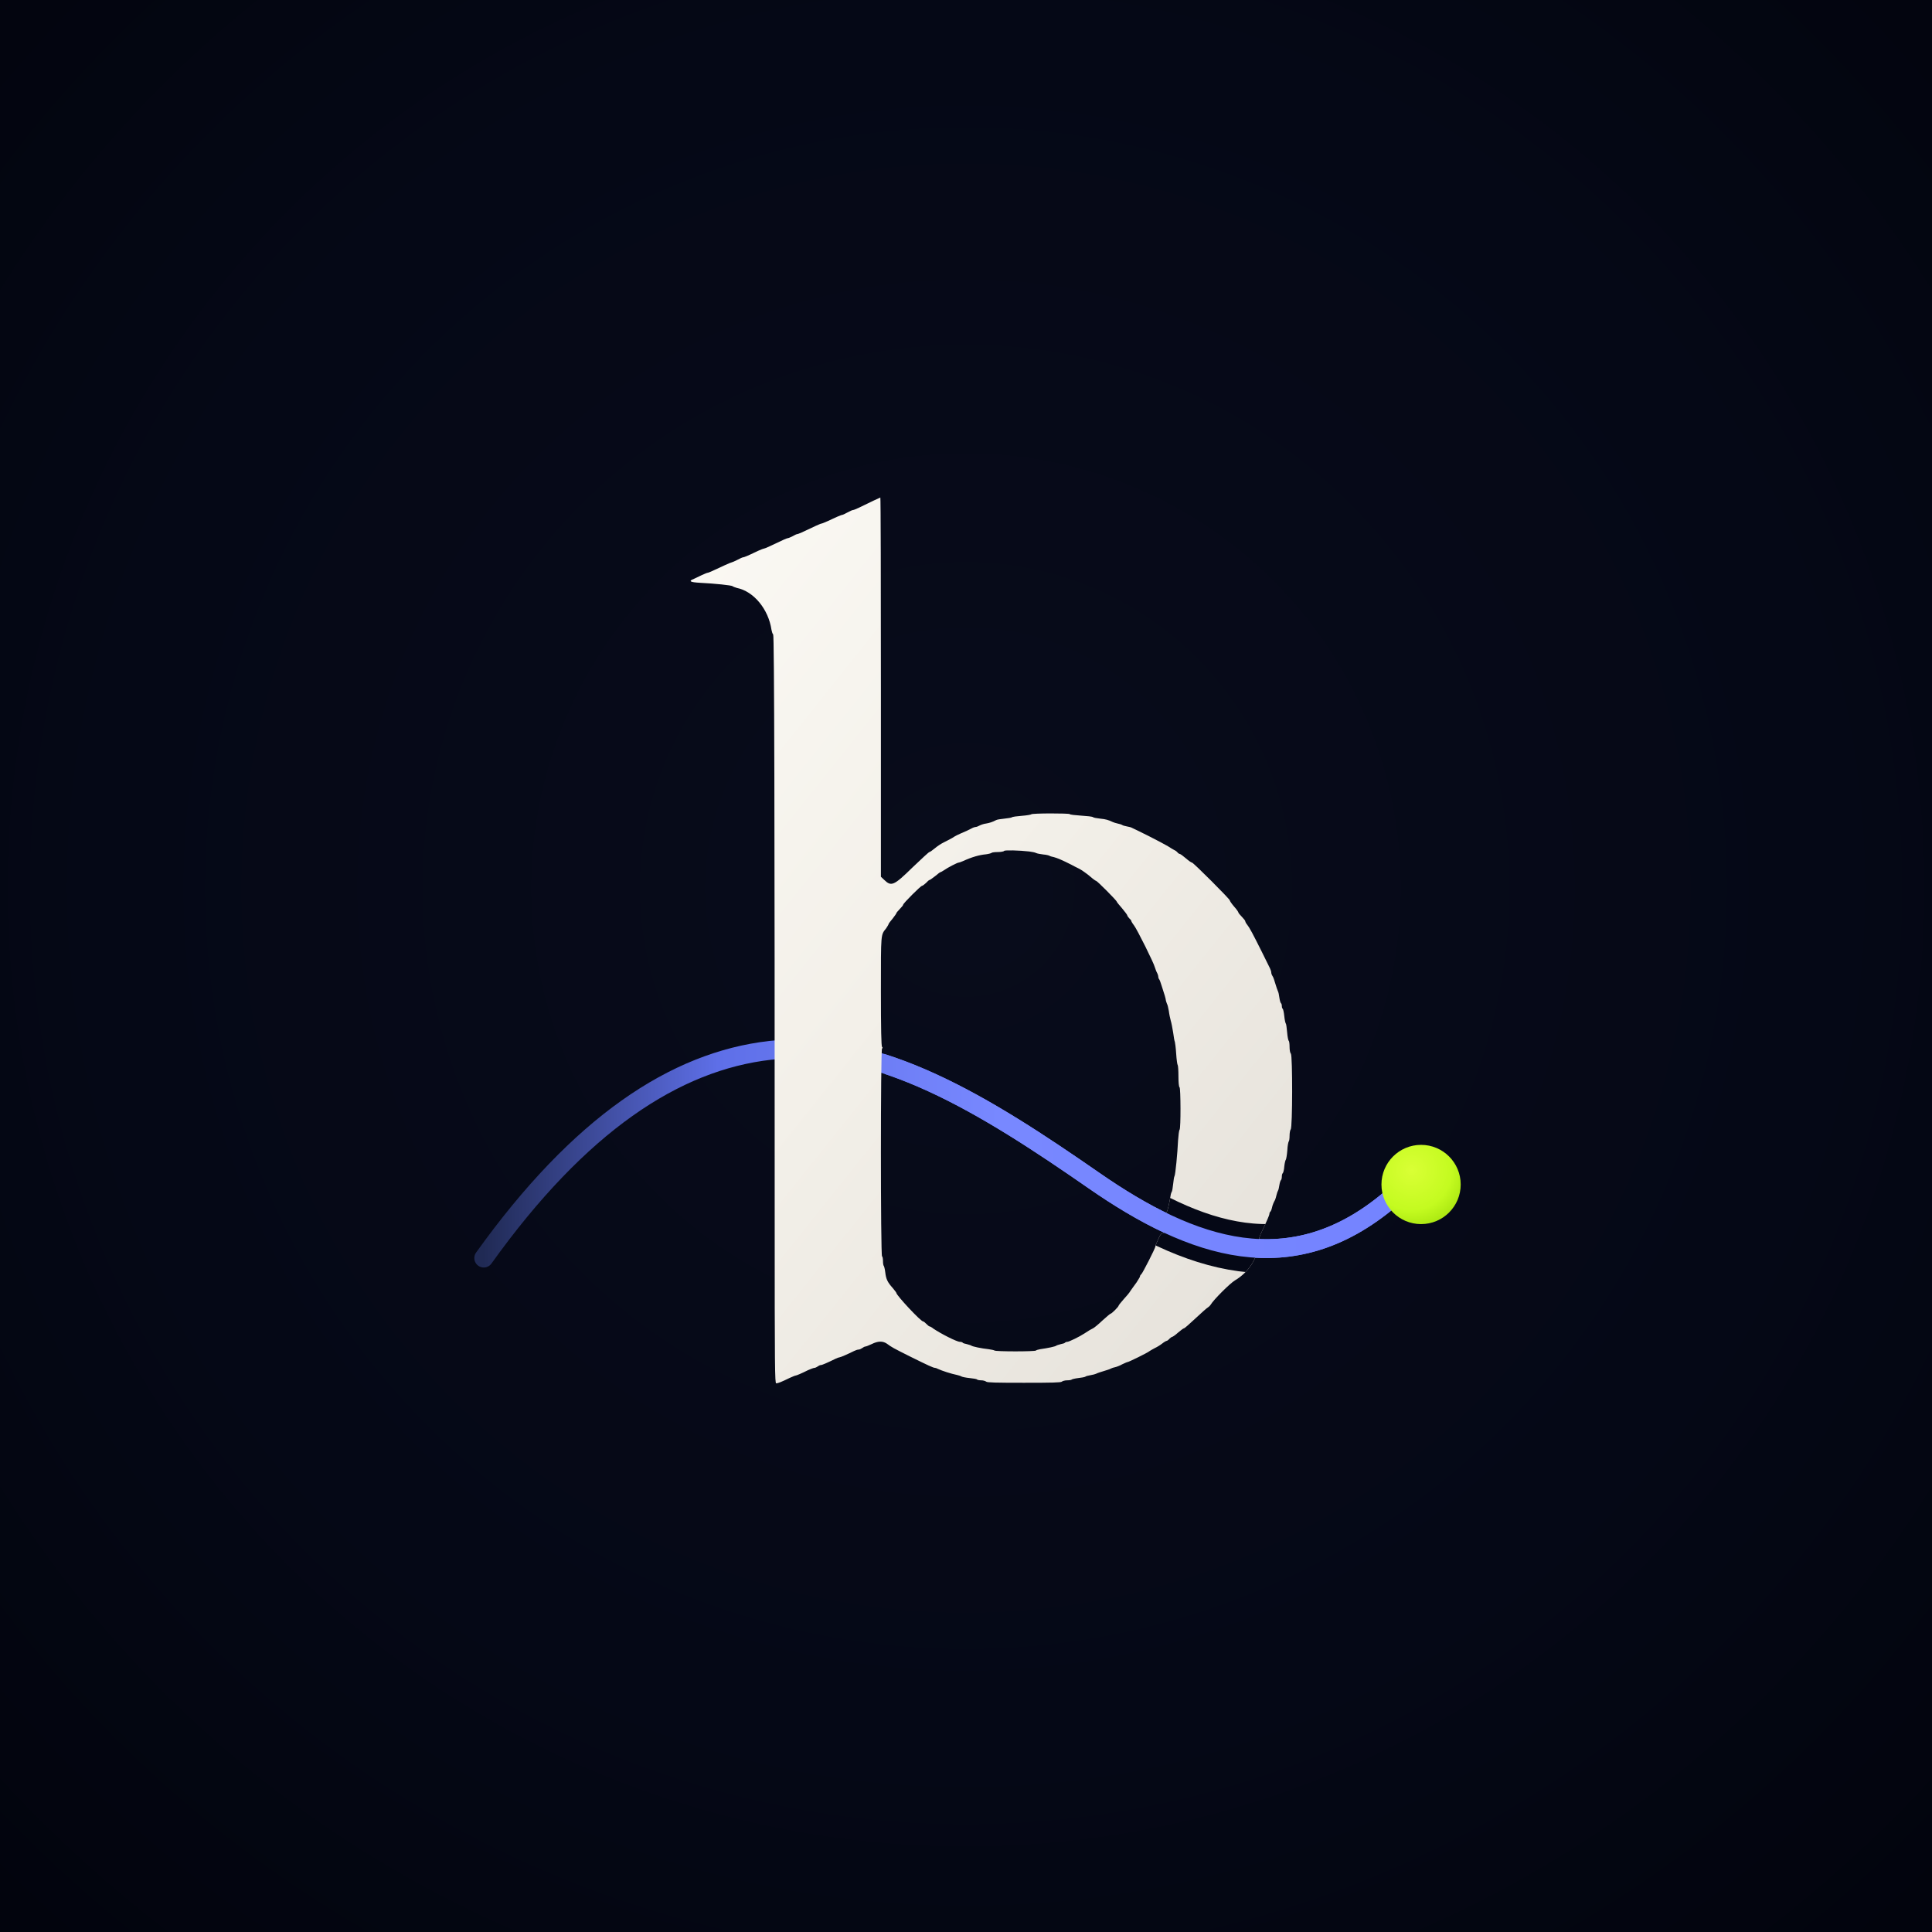
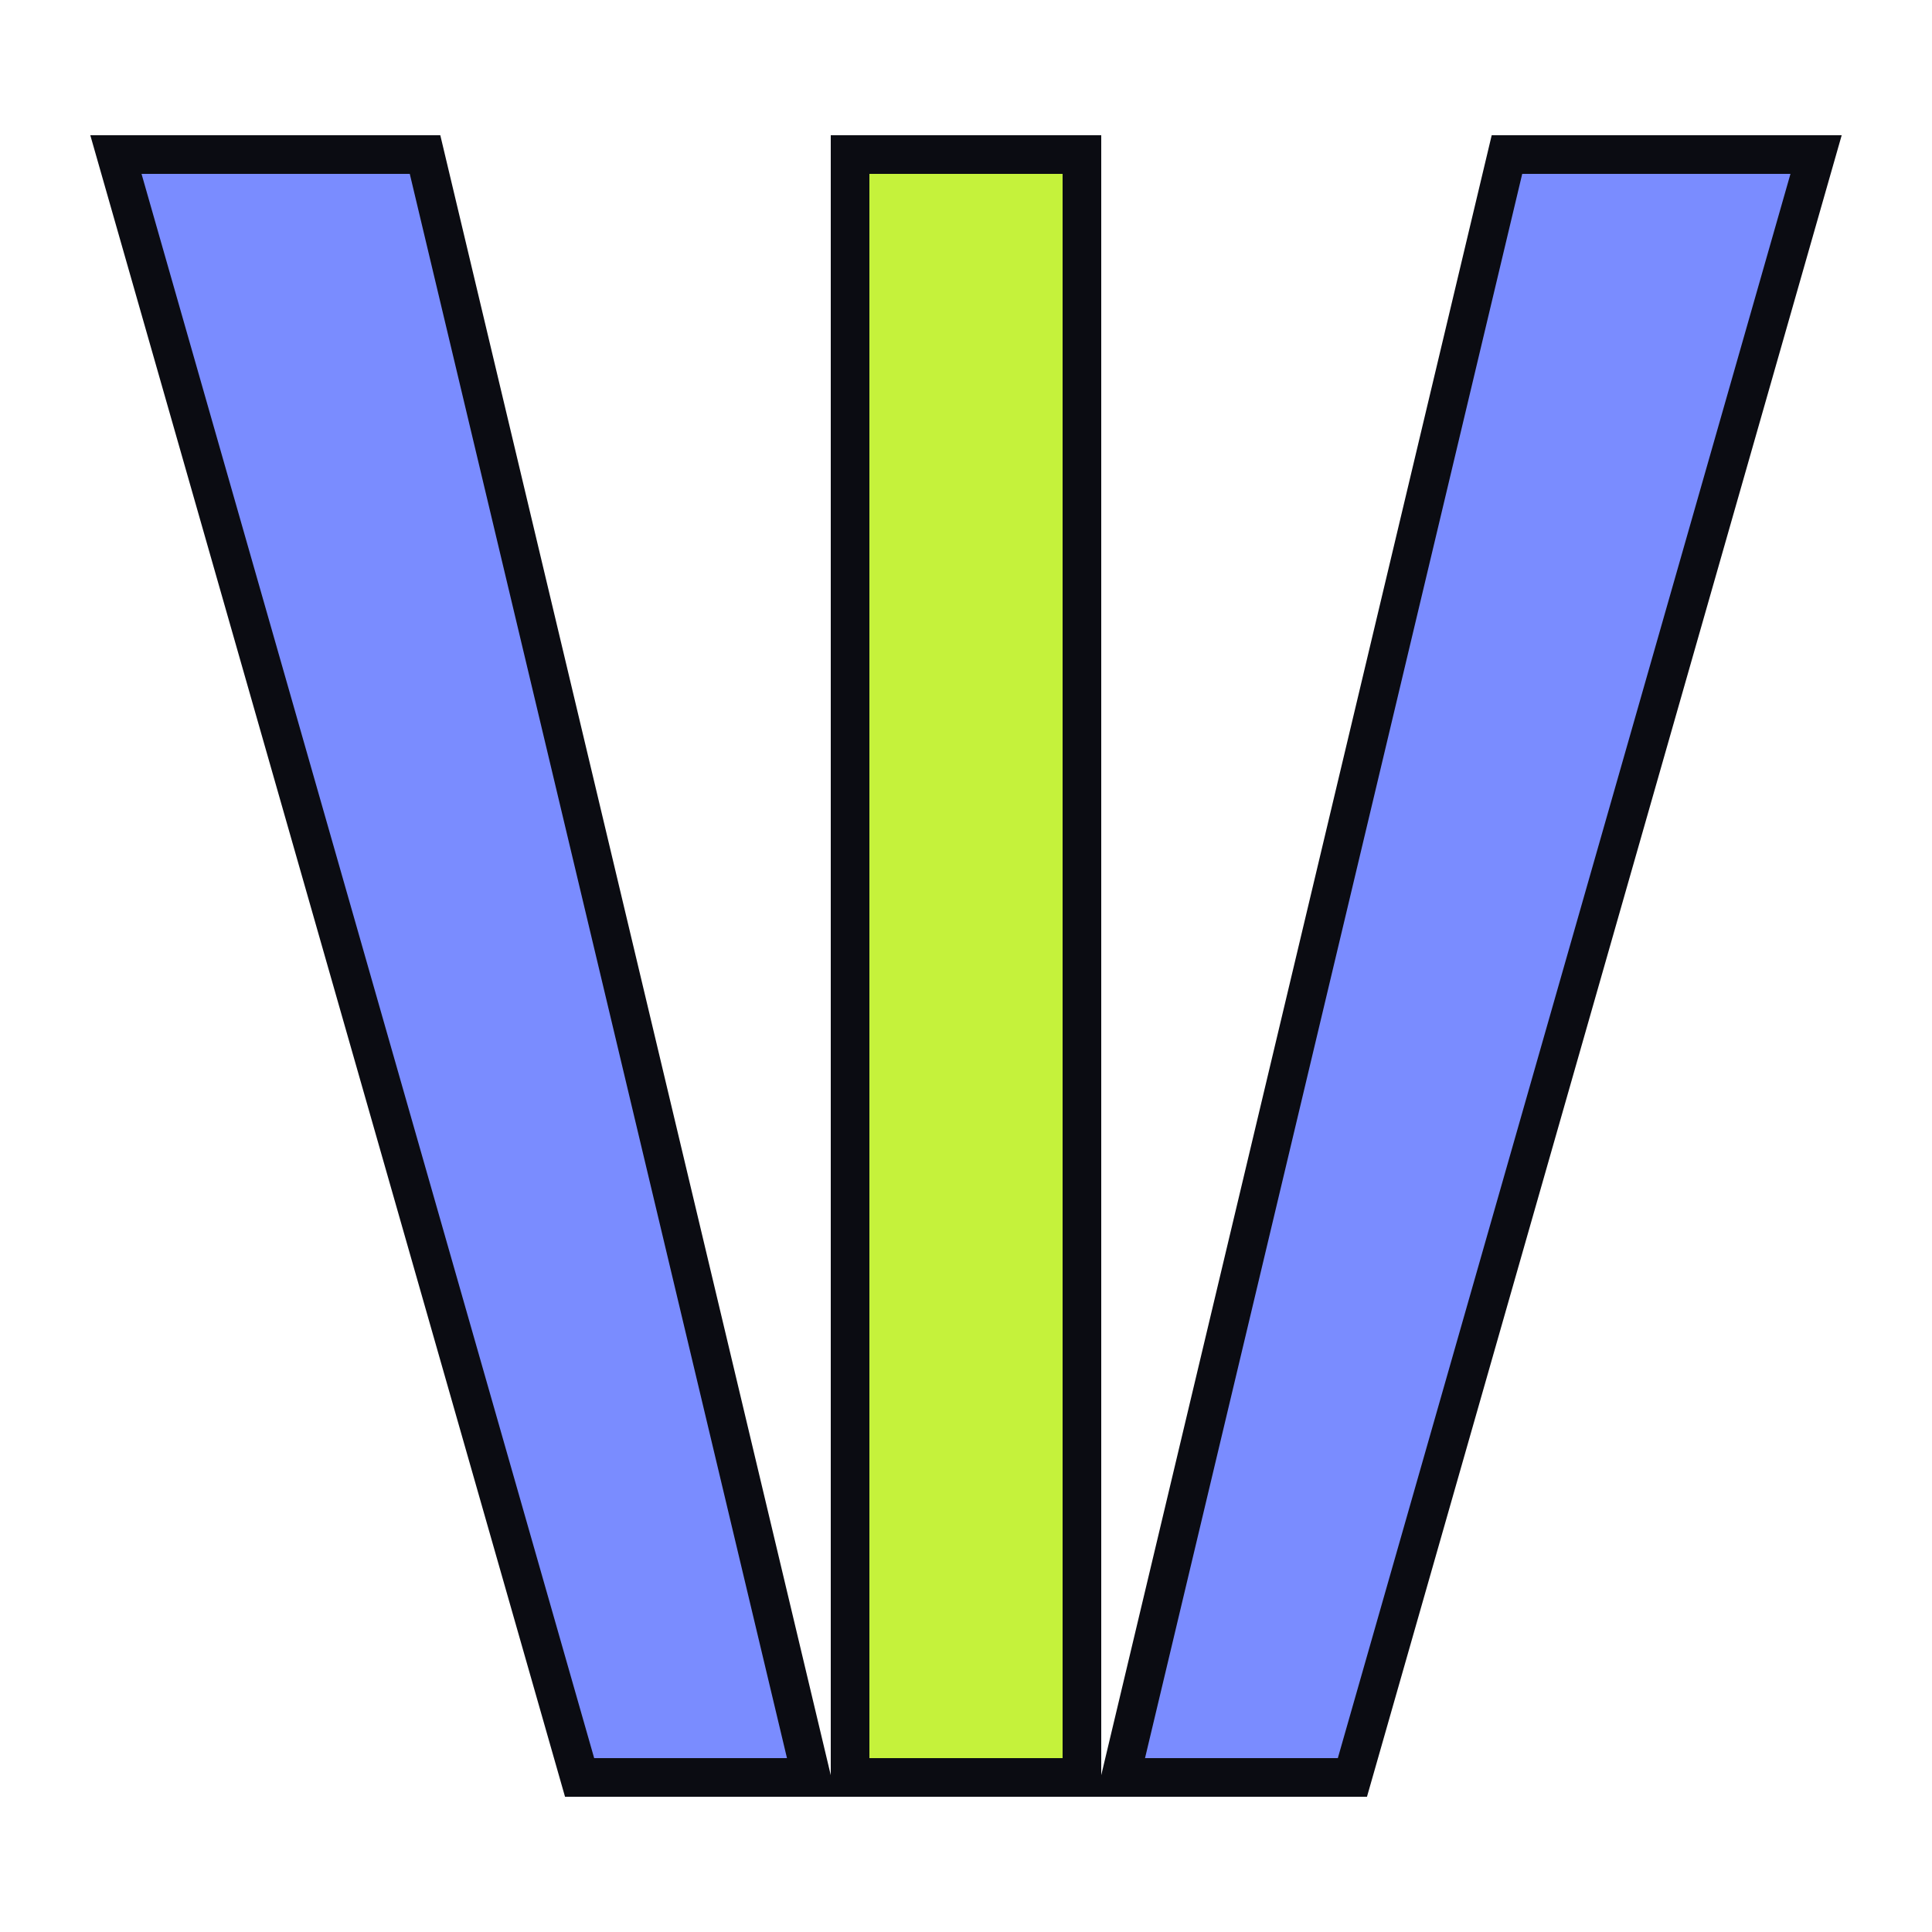
- <svg xmlns="http://www.w3.org/2000/svg" width="1024" height="1024" viewBox="0 0 1024 1024">
-   <defs>
-     <radialGradient id="background-gradient" cx="50%" cy="46%" r="72%">
-       <stop offset="0%" stop-color="#080c1b" />
-       <stop offset="62%" stop-color="#050816" />
-       <stop offset="100%" stop-color="#02040d" />
-     </radialGradient>
-     <linearGradient id="monogram-gradient" x1="0" y1="0" x2="0.85" y2="1">
-       <stop offset="0%" stop-color="#fbf9f4" />
-       <stop offset="48%" stop-color="#f3f0e9" />
-       <stop offset="100%" stop-color="#e6e2db" />
-     </linearGradient>
-     <linearGradient id="wave-gradient" gradientUnits="userSpaceOnUse" x1="256" y1="0" x2="754" y2="0">
-       <stop offset="0%" stop-color="#202a54" />
-       <stop offset="25%" stop-color="#5e6fe8" />
-       <stop offset="55%" stop-color="#7888ff" />
-       <stop offset="100%" stop-color="#7483ff" />
-     </linearGradient>
-     <radialGradient id="particle-gradient" cx="38%" cy="32%" r="70%">
-       <stop offset="0%" stop-color="#d9ff35" />
-       <stop offset="72%" stop-color="#c4fb20" />
-       <stop offset="100%" stop-color="#aeea13" />
-     </radialGradient>
-     <clipPath id="monogram-clip">
-       <path d="M463.1 265.3C456.2 268.7 452.8 270.3 452.2 270.3C451.8 270.3 450.5 270.9 449.2 271.6C447.9 272.3 446.7 272.9 446.4 272.9C446.1 272.9 444.9 273.4 443.7 273.9C442.5 274.4 440.3 275.5 438.7 276.2C437.1 276.9 435.7 277.5 435.4 277.5C435.1 277.5 433.8 278.1 432.4 278.7C425.1 282.2 423.0 283.1 422.5 283.1C422.2 283.1 421.1 283.6 420.1 284.2C419.1 284.7 418.0 285.2 417.7 285.2C417.2 285.2 415.1 286.1 407.8 289.6C406.4 290.3 405.0 290.8 404.8 290.8C404.5 290.8 403.1 291.4 401.7 292.0C395.9 294.8 394.3 295.4 393.8 295.4C393.5 295.4 392.2 296.0 390.9 296.7C389.5 297.4 388.2 298.0 388.0 298.0C387.8 298.0 386.0 298.7 384.1 299.6C376.7 303.1 375.4 303.6 375.0 303.6C374.7 303.6 373.4 304.2 372.0 304.8C370.6 305.5 368.6 306.4 367.8 306.8C364.7 308.0 365.7 308.6 371.1 308.9C379.0 309.3 387.7 310.2 388.3 310.7C388.6 311.0 389.6 311.3 390.5 311.6C399.5 313.4 407.3 322.9 408.9 333.8C409.1 334.8 409.4 335.9 409.8 336.3C410.4 337.0 410.6 433.7 410.6 646.2C410.6 725.6 410.7 733.2 411.4 733.2C412.3 733.2 414.1 732.5 418.6 730.3C420.0 729.7 421.3 729.1 421.6 729.1C422.1 729.1 424.9 727.9 428.3 726.2C429.7 725.6 431.2 725.0 431.7 725.0C432.1 725.0 432.9 724.6 433.5 724.2C434.0 723.8 434.7 723.5 435.1 723.5C435.8 723.5 438.7 722.2 443.0 720.1C443.9 719.7 444.7 719.4 445.0 719.4C445.5 719.4 449.6 717.6 452.8 716.0C453.6 715.6 454.6 715.3 455.1 715.3C455.6 715.3 456.4 714.9 457.0 714.5C457.5 714.1 458.3 713.7 458.6 713.7C459.0 713.7 460.5 713.1 462.0 712.4C465.4 710.7 467.9 710.7 470.1 712.2C472.7 714.1 473.2 714.4 482.6 719.1C492.1 723.8 494.7 725.0 495.6 725.0C495.9 725.0 496.5 725.2 497.0 725.5C499.4 726.6 504.0 728.1 507.4 728.8C508.4 729.0 509.4 729.4 509.7 729.6C510.0 729.8 511.9 730.2 513.9 730.4C515.9 730.6 517.8 730.9 517.9 731.2C518.1 731.4 519.1 731.6 520.1 731.6C521.2 731.6 522.3 732.0 522.7 732.3C523.2 732.8 527.9 732.9 542.7 732.9C557.6 732.9 562.3 732.8 562.8 732.3C563.1 732.0 564.4 731.6 565.6 731.6C566.8 731.6 567.9 731.4 568.0 731.2C568.2 731.0 569.8 730.6 571.5 730.4C573.3 730.2 574.9 729.9 575.2 729.7C575.5 729.4 576.7 729.1 577.9 728.9C579.2 728.7 580.6 728.3 581.0 728.1C581.5 727.8 583.3 727.2 585.0 726.7C586.6 726.2 588.3 725.7 588.5 725.5C588.9 725.3 589.8 724.9 590.8 724.7C591.8 724.5 593.6 723.8 594.8 723.1C596.1 722.5 597.4 721.9 597.7 721.9C598.2 721.9 608.3 717.0 609.3 716.1C609.7 715.8 611.0 715.1 612.1 714.5C613.2 714.0 615.0 712.9 616.0 712.1C617.0 711.3 618.1 710.7 618.3 710.7C618.6 710.7 619.3 710.2 619.8 709.6C620.3 709.1 621.0 708.6 621.2 708.6C621.5 708.6 623.0 707.6 624.4 706.3C625.9 705.0 627.3 704.0 627.6 704.0C627.9 704.0 630.6 701.6 633.7 698.7C636.7 695.9 639.7 693.2 640.3 692.9C640.8 692.6 641.4 692.0 641.7 691.5C643.1 689.0 651.9 680.2 654.6 678.6C662.1 674.2 667.1 666.0 667.1 658.2C667.1 657.0 667.7 655.0 668.4 653.6C671.5 647.1 672.8 644.1 672.8 643.4C672.8 643.0 673.0 642.5 673.2 642.3C673.5 642.2 673.9 641.3 674.1 640.4C674.3 639.5 674.6 638.4 674.9 637.8C675.1 637.3 675.5 636.5 675.8 636.0C676.0 635.5 676.4 634.3 676.6 633.3C676.8 632.4 677.2 631.3 677.4 631.0C677.6 630.7 677.9 629.5 678.1 628.1C678.3 626.8 678.7 625.6 679.0 625.4C679.2 625.2 679.4 624.4 679.4 623.6C679.4 622.8 679.6 622.0 679.9 621.8C680.1 621.7 680.6 620.1 680.7 618.2C680.9 616.4 681.3 614.8 681.5 614.7C681.7 614.5 682.1 612.3 682.3 609.8C682.4 607.2 682.9 605.0 683.1 604.9C683.3 604.7 683.5 603.4 683.5 601.9C683.5 600.5 683.8 598.9 684.1 598.6C685.1 597.7 685.1 559.5 684.2 558.5C683.8 558.1 683.5 556.6 683.5 555.0C683.5 553.3 683.3 551.9 683.1 551.7C682.8 551.6 682.4 549.5 682.2 547.1C682.0 544.7 681.7 542.6 681.5 542.5C681.3 542.3 680.9 540.6 680.7 538.6C680.5 536.6 680.1 534.9 679.9 534.7C679.6 534.6 679.4 533.9 679.4 533.2C679.4 532.6 679.2 531.9 679.0 531.8C678.7 531.6 678.3 530.3 678.1 528.8C677.9 527.3 677.6 525.8 677.3 525.3C677.1 524.9 676.5 523.2 676.0 521.5C675.5 519.8 674.9 517.9 674.5 517.4C674.1 516.8 673.8 516.0 673.8 515.5C673.8 515.0 673.5 514.0 673.1 513.2C672.7 512.4 670.7 508.4 668.7 504.3C663.9 494.7 662.4 491.9 661.1 490.2C660.5 489.5 660.0 488.6 660.0 488.2C660.0 487.9 659.1 486.9 658.2 485.9C657.2 484.9 656.4 483.9 656.4 483.7C656.4 483.4 655.4 481.9 654.1 480.5C652.8 479.0 651.8 477.5 651.8 477.2C651.8 476.5 632.5 457.2 631.8 457.2C631.4 457.2 630.0 456.2 628.5 454.9C627.0 453.6 625.6 452.6 625.3 452.6C625.0 452.6 624.4 452.2 624.1 451.8C623.7 451.3 623.0 450.8 622.3 450.5C621.8 450.3 620.3 449.3 619.0 448.5C617.7 447.7 613.1 445.3 608.8 443.1C604.4 440.9 600.5 439.0 600.0 438.8C599.6 438.5 598.3 438.2 597.2 438.0C596.1 437.8 595.0 437.5 594.7 437.2C594.4 437.0 593.4 436.7 592.4 436.5C591.4 436.3 590.3 435.9 589.8 435.7C587.5 434.6 586.2 434.2 583.2 433.9C581.3 433.7 579.6 433.4 579.3 433.1C579.0 432.8 576.2 432.5 573.0 432.3C569.9 432.1 567.1 431.8 567.0 431.5C566.6 431.0 547.0 431.0 546.6 431.6C546.5 431.8 544.2 432.2 541.6 432.4C539.0 432.6 536.6 432.9 536.3 433.2C536.1 433.4 534.2 433.7 532.3 433.9C530.3 434.1 528.3 434.4 527.9 434.7C526.0 435.7 524.4 436.2 522.6 436.5C521.6 436.6 520.1 437.1 519.3 437.5C518.6 437.9 517.6 438.3 517.2 438.3C516.9 438.3 516.2 438.5 515.7 438.7C515.2 439.0 513.7 439.7 512.3 440.4C507.2 442.6 506.6 442.9 504.6 444.2C503.4 444.8 501.5 445.9 500.2 446.5C498.9 447.1 496.8 448.5 495.5 449.6C494.2 450.7 492.9 451.6 492.6 451.6C492.3 451.6 488.3 455.3 483.6 459.8C473.8 469.4 472.4 470.0 468.7 466.4L466.9 464.7L466.9 364.2C466.9 308.9 466.8 263.7 466.6 263.7C466.3 263.8 464.8 264.5 463.1 265.3ZM545.5 451.3C547.0 451.5 548.6 451.8 549.1 452.1C549.7 452.4 551.4 452.7 553.0 452.9C554.5 453.0 556.0 453.4 556.3 453.6C556.5 453.8 557.6 454.1 558.6 454.3C560.2 454.7 563.1 455.9 567.8 458.3C568.8 458.9 570.7 459.8 572.1 460.5C573.4 461.2 575.8 462.9 577.5 464.3C579.2 465.8 580.7 466.9 581.0 466.9C581.5 466.9 591.9 477.3 591.9 477.9C591.9 478.1 593.2 479.7 594.7 481.4C596.2 483.2 597.5 484.9 597.5 485.2C597.5 485.5 598.0 486.1 598.5 486.7C599.1 487.2 599.6 487.8 599.6 488.1C599.6 488.3 600.2 489.4 601.0 490.4C602.7 492.6 611.6 510.5 612.1 512.7C612.4 513.5 612.8 514.8 613.2 515.5C613.6 516.2 613.9 517.2 613.9 517.6C613.9 518.1 614.1 518.7 614.3 518.9C614.6 519.2 615.2 520.8 615.7 522.5C616.2 524.2 616.8 526.0 617.0 526.6C617.2 527.2 617.6 528.4 617.8 529.4C617.9 530.4 618.3 531.5 618.5 532.0C618.8 532.4 619.2 534.1 619.5 535.8C619.7 537.5 620.2 539.8 620.5 540.9C620.9 542.1 621.4 544.9 621.8 547.3C622.1 549.7 622.5 551.9 622.7 552.2C622.8 552.4 623.2 555.3 623.4 558.5C623.6 561.7 624.0 564.4 624.2 564.5C624.4 564.7 624.6 567.3 624.6 570.4C624.6 573.5 624.8 576.1 625.2 576.3C625.8 576.7 625.9 598.1 625.2 598.8C624.9 599.1 624.6 601.6 624.4 604.4C624.1 611.1 623.0 622.7 622.5 623.4C622.3 623.6 622.0 625.5 621.8 627.5C621.6 629.4 621.3 631.2 621.1 631.6C620.9 631.8 620.5 632.9 620.4 633.9C619.8 637.6 618.8 642.0 618.4 642.4C617.7 643.0 617.9 645.0 618.8 645.7C620.7 647.3 618.4 653.8 616.0 653.8C615.5 653.8 614.9 654.6 614.5 655.5C614.1 656.4 613.5 657.8 613.1 658.6C612.7 659.4 612.4 660.3 612.4 660.6C612.4 661.5 605.6 674.8 604.9 675.4C604.5 675.7 604.2 676.2 604.2 676.6C604.2 676.9 603.3 678.2 602.4 679.7C601.3 681.1 600.0 683.1 599.3 684.0C598.7 685.1 596.9 687.2 595.5 688.7C594.1 690.3 592.9 691.8 592.9 692.0C592.9 692.6 589.2 696.3 588.6 696.3C588.4 696.3 586.4 698.0 584.3 699.9C582.2 701.9 580.0 703.7 579.4 704.0C578.3 704.5 577.3 705.1 574.7 706.8C572.3 708.4 566.6 711.2 565.7 711.2C565.2 711.2 564.7 711.4 564.5 711.6C564.4 711.9 563.4 712.2 562.3 712.4C561.3 712.7 560.1 713.0 559.9 713.2C559.4 713.7 555.5 714.5 551.3 715.1C550.2 715.3 549.2 715.6 549.1 715.8C548.7 716.4 527.7 716.4 527.1 715.8C526.8 715.6 525.5 715.3 524.0 715.1C520.2 714.7 515.4 713.7 514.8 713.2C514.6 713.0 513.4 712.7 512.4 712.4C511.3 712.2 510.3 711.9 510.2 711.6C510.0 711.4 509.4 711.2 508.8 711.2C507.1 711.2 498.7 706.9 494.7 704.2C493.9 703.5 492.9 703.0 492.6 703.0C492.4 703.0 491.7 702.4 491.0 701.7C490.3 701.0 489.6 700.4 489.3 700.4C488.0 700.4 475.1 686.5 475.1 685.3C475.1 685.1 474.2 683.9 473.1 682.6C470.4 679.6 469.6 677.9 469.2 674.3C469.0 672.6 468.6 671.1 468.4 670.9C468.2 670.8 468.0 669.6 468.0 668.4C468.0 667.2 467.8 666.0 467.5 665.9C466.7 665.4 466.7 556.2 467.5 555.7C467.9 555.5 467.9 555.3 467.5 554.9C467.1 554.4 466.9 545.5 466.9 525.2C466.9 494.1 466.8 495.7 469.7 492.0C470.4 491.0 471.0 489.9 471.0 489.7C471.0 489.5 472.0 488.2 473.1 486.9C474.2 485.5 475.1 484.2 475.1 484.0C475.1 483.7 476.0 482.8 476.9 481.8C477.9 480.8 478.7 479.8 478.7 479.5C478.7 478.8 488.0 469.5 488.7 469.5C489.0 469.5 489.9 468.8 490.8 468.0C491.6 467.1 492.4 466.4 492.7 466.4C492.9 466.4 494.2 465.5 495.6 464.4C496.9 463.3 498.2 462.3 498.4 462.3C498.6 462.3 499.5 461.8 500.4 461.2C502.2 459.9 507.4 457.2 508.1 457.2C508.3 457.2 509.3 456.9 510.4 456.4C515.2 454.2 519.2 453.1 522.6 452.8C524.1 452.6 525.5 452.2 525.6 452.0C525.8 451.8 527.3 451.6 528.9 451.6C530.5 451.6 532.1 451.3 532.2 451.0C532.6 450.5 540.2 450.7 545.5 451.3Z" fill-rule="evenodd" />
-     </clipPath>
-     <clipPath id="wave-front-region">
-       <rect x="469" y="0" width="555" height="1024" />
-     </clipPath>
-   </defs>
-   <g id="background">
-     <rect width="1024" height="1024" fill="url(#background-gradient)" />
-   </g>
-   <g id="pilot-wave-back">
-     <path d="M 256.4 666.8 C 307.0 596.1 357.7 562.4 408.3 556.7 C 465.4 550.1 522.6 586.0 579.8 625.7 C 632.1 662.0 684.3 679.9 736.6 635.8" fill="none" stroke="url(#wave-gradient)" stroke-width="10" stroke-linecap="round" />
-   </g>
-   <g id="monogram">
-     <path d="M463.1 265.3C456.2 268.7 452.8 270.3 452.2 270.3C451.8 270.3 450.5 270.9 449.2 271.6C447.9 272.3 446.7 272.9 446.4 272.9C446.1 272.9 444.9 273.4 443.7 273.9C442.5 274.4 440.3 275.5 438.7 276.2C437.1 276.9 435.7 277.5 435.4 277.5C435.1 277.5 433.8 278.1 432.4 278.7C425.1 282.2 423.0 283.1 422.5 283.1C422.2 283.1 421.1 283.6 420.1 284.2C419.1 284.7 418.0 285.2 417.7 285.2C417.2 285.2 415.1 286.1 407.8 289.6C406.4 290.3 405.0 290.8 404.8 290.8C404.5 290.8 403.1 291.4 401.7 292.0C395.9 294.8 394.3 295.4 393.8 295.4C393.5 295.4 392.2 296.0 390.9 296.7C389.5 297.4 388.2 298.0 388.0 298.0C387.8 298.0 386.0 298.7 384.1 299.6C376.7 303.1 375.4 303.6 375.0 303.6C374.7 303.6 373.4 304.2 372.0 304.8C370.6 305.5 368.6 306.4 367.8 306.8C364.7 308.0 365.7 308.6 371.1 308.9C379.0 309.3 387.7 310.2 388.3 310.7C388.6 311.0 389.6 311.3 390.5 311.6C399.5 313.4 407.3 322.9 408.9 333.8C409.1 334.8 409.4 335.9 409.8 336.3C410.4 337.0 410.6 433.7 410.6 646.2C410.6 725.6 410.7 733.2 411.4 733.2C412.3 733.2 414.1 732.5 418.6 730.3C420.0 729.7 421.3 729.1 421.6 729.1C422.1 729.1 424.9 727.9 428.3 726.2C429.7 725.6 431.2 725.0 431.7 725.0C432.1 725.0 432.9 724.6 433.5 724.2C434.0 723.8 434.7 723.5 435.1 723.5C435.8 723.5 438.7 722.2 443.0 720.1C443.9 719.7 444.7 719.4 445.0 719.4C445.5 719.4 449.6 717.6 452.8 716.0C453.6 715.6 454.6 715.3 455.1 715.3C455.6 715.3 456.4 714.9 457.0 714.5C457.5 714.1 458.3 713.7 458.6 713.7C459.0 713.7 460.5 713.1 462.0 712.4C465.4 710.7 467.9 710.7 470.1 712.2C472.7 714.1 473.2 714.4 482.6 719.1C492.1 723.8 494.7 725.0 495.6 725.0C495.9 725.0 496.5 725.2 497.0 725.5C499.4 726.6 504.0 728.1 507.4 728.8C508.4 729.0 509.4 729.4 509.7 729.6C510.0 729.8 511.9 730.2 513.9 730.4C515.9 730.6 517.8 730.9 517.9 731.2C518.1 731.4 519.1 731.6 520.1 731.6C521.2 731.6 522.3 732.0 522.7 732.3C523.2 732.8 527.9 732.9 542.7 732.9C557.6 732.9 562.3 732.8 562.8 732.3C563.1 732.0 564.4 731.6 565.6 731.6C566.8 731.6 567.9 731.4 568.0 731.2C568.2 731.0 569.8 730.6 571.5 730.4C573.3 730.2 574.9 729.9 575.2 729.7C575.5 729.4 576.7 729.1 577.9 728.9C579.2 728.7 580.6 728.3 581.0 728.1C581.5 727.8 583.3 727.2 585.0 726.7C586.6 726.2 588.3 725.7 588.5 725.5C588.9 725.3 589.8 724.9 590.8 724.7C591.8 724.5 593.6 723.8 594.8 723.1C596.1 722.5 597.4 721.9 597.7 721.9C598.2 721.9 608.3 717.0 609.3 716.1C609.7 715.8 611.0 715.1 612.1 714.5C613.2 714.0 615.0 712.9 616.0 712.1C617.0 711.3 618.1 710.7 618.3 710.7C618.6 710.7 619.3 710.2 619.8 709.6C620.3 709.1 621.0 708.6 621.2 708.6C621.5 708.6 623.0 707.6 624.4 706.3C625.9 705.0 627.3 704.0 627.6 704.0C627.9 704.0 630.6 701.6 633.7 698.7C636.7 695.9 639.7 693.2 640.3 692.9C640.8 692.6 641.4 692.0 641.7 691.5C643.1 689.0 651.9 680.2 654.6 678.6C662.1 674.2 667.1 666.0 667.1 658.2C667.1 657.0 667.7 655.0 668.4 653.6C671.5 647.1 672.8 644.1 672.8 643.4C672.8 643.0 673.0 642.5 673.2 642.3C673.5 642.2 673.9 641.3 674.1 640.4C674.3 639.5 674.6 638.4 674.9 637.8C675.1 637.3 675.5 636.5 675.8 636.0C676.0 635.5 676.4 634.3 676.6 633.3C676.8 632.4 677.2 631.3 677.4 631.0C677.6 630.7 677.9 629.5 678.1 628.1C678.3 626.8 678.7 625.6 679.0 625.4C679.2 625.2 679.4 624.4 679.4 623.6C679.4 622.8 679.6 622.0 679.9 621.8C680.1 621.7 680.6 620.1 680.7 618.2C680.9 616.4 681.3 614.8 681.5 614.7C681.7 614.5 682.1 612.3 682.3 609.8C682.4 607.2 682.9 605.0 683.1 604.9C683.3 604.7 683.5 603.4 683.5 601.9C683.5 600.5 683.8 598.9 684.1 598.6C685.1 597.7 685.1 559.5 684.2 558.5C683.8 558.1 683.5 556.6 683.5 555.0C683.5 553.3 683.3 551.9 683.1 551.7C682.8 551.6 682.4 549.5 682.2 547.1C682.0 544.7 681.7 542.6 681.5 542.5C681.3 542.3 680.9 540.6 680.7 538.6C680.5 536.6 680.1 534.9 679.9 534.7C679.6 534.6 679.4 533.9 679.4 533.2C679.4 532.6 679.2 531.9 679.0 531.8C678.7 531.6 678.3 530.3 678.1 528.8C677.9 527.3 677.6 525.8 677.3 525.3C677.1 524.9 676.5 523.2 676.0 521.5C675.5 519.8 674.9 517.9 674.5 517.4C674.1 516.8 673.8 516.0 673.8 515.5C673.8 515.0 673.5 514.0 673.1 513.2C672.7 512.4 670.7 508.4 668.7 504.3C663.9 494.7 662.4 491.9 661.1 490.2C660.5 489.5 660.0 488.6 660.0 488.2C660.0 487.9 659.1 486.9 658.2 485.9C657.2 484.9 656.4 483.9 656.4 483.7C656.4 483.4 655.4 481.9 654.1 480.5C652.8 479.0 651.8 477.5 651.8 477.2C651.8 476.5 632.5 457.2 631.8 457.2C631.4 457.2 630.0 456.2 628.5 454.9C627.0 453.6 625.6 452.6 625.3 452.6C625.0 452.6 624.4 452.2 624.1 451.8C623.7 451.3 623.0 450.8 622.3 450.5C621.8 450.3 620.3 449.3 619.0 448.5C617.7 447.7 613.1 445.3 608.8 443.1C604.4 440.9 600.5 439.0 600.0 438.8C599.6 438.5 598.3 438.2 597.2 438.0C596.1 437.8 595.0 437.5 594.7 437.2C594.4 437.0 593.4 436.7 592.4 436.5C591.4 436.3 590.3 435.9 589.8 435.7C587.5 434.6 586.2 434.2 583.2 433.9C581.3 433.7 579.6 433.4 579.3 433.1C579.0 432.8 576.2 432.5 573.0 432.3C569.9 432.1 567.1 431.8 567.0 431.5C566.6 431.0 547.0 431.0 546.6 431.6C546.5 431.8 544.2 432.2 541.6 432.4C539.0 432.6 536.6 432.9 536.3 433.2C536.1 433.4 534.2 433.7 532.3 433.9C530.3 434.1 528.3 434.4 527.9 434.7C526.0 435.7 524.4 436.2 522.6 436.5C521.6 436.6 520.1 437.1 519.3 437.5C518.6 437.9 517.6 438.3 517.2 438.3C516.9 438.3 516.2 438.5 515.7 438.7C515.2 439.0 513.7 439.7 512.3 440.4C507.2 442.6 506.6 442.9 504.6 444.2C503.4 444.8 501.5 445.9 500.2 446.5C498.9 447.1 496.8 448.5 495.5 449.6C494.2 450.7 492.9 451.6 492.6 451.6C492.3 451.6 488.3 455.3 483.6 459.8C473.8 469.4 472.4 470.0 468.7 466.4L466.9 464.7L466.9 364.2C466.9 308.9 466.8 263.7 466.6 263.7C466.3 263.8 464.8 264.5 463.1 265.3ZM545.5 451.3C547.0 451.5 548.6 451.8 549.1 452.1C549.7 452.4 551.4 452.7 553.0 452.9C554.5 453.0 556.0 453.4 556.3 453.6C556.5 453.8 557.6 454.1 558.6 454.3C560.2 454.7 563.1 455.9 567.8 458.3C568.8 458.9 570.7 459.8 572.1 460.5C573.4 461.2 575.8 462.9 577.5 464.3C579.2 465.8 580.7 466.9 581.0 466.9C581.5 466.9 591.9 477.3 591.9 477.9C591.9 478.1 593.2 479.7 594.7 481.4C596.2 483.2 597.5 484.9 597.5 485.2C597.5 485.5 598.0 486.1 598.5 486.7C599.1 487.2 599.6 487.8 599.6 488.1C599.6 488.3 600.2 489.4 601.0 490.4C602.7 492.6 611.6 510.5 612.1 512.7C612.4 513.5 612.8 514.8 613.2 515.5C613.6 516.2 613.9 517.2 613.9 517.6C613.9 518.1 614.1 518.7 614.3 518.9C614.6 519.2 615.2 520.8 615.7 522.5C616.2 524.2 616.8 526.0 617.0 526.6C617.2 527.2 617.6 528.4 617.8 529.4C617.9 530.4 618.3 531.5 618.5 532.0C618.8 532.4 619.2 534.1 619.5 535.8C619.7 537.5 620.2 539.8 620.5 540.9C620.9 542.1 621.4 544.9 621.8 547.3C622.1 549.7 622.5 551.9 622.7 552.2C622.8 552.4 623.2 555.3 623.4 558.5C623.6 561.7 624.0 564.4 624.2 564.5C624.4 564.7 624.6 567.3 624.6 570.4C624.6 573.5 624.8 576.1 625.2 576.3C625.8 576.7 625.9 598.1 625.2 598.8C624.9 599.1 624.6 601.6 624.4 604.4C624.1 611.1 623.0 622.7 622.5 623.4C622.3 623.6 622.0 625.5 621.8 627.5C621.6 629.4 621.3 631.2 621.1 631.6C620.9 631.8 620.5 632.9 620.4 633.9C619.8 637.6 618.8 642.0 618.4 642.4C617.7 643.0 617.9 645.0 618.8 645.7C620.7 647.3 618.4 653.8 616.0 653.8C615.5 653.8 614.9 654.6 614.5 655.5C614.1 656.4 613.5 657.8 613.1 658.6C612.7 659.4 612.4 660.3 612.4 660.6C612.4 661.5 605.6 674.8 604.9 675.4C604.5 675.7 604.2 676.2 604.2 676.6C604.2 676.9 603.3 678.2 602.4 679.7C601.3 681.1 600.0 683.1 599.3 684.0C598.7 685.1 596.9 687.2 595.5 688.7C594.1 690.3 592.9 691.8 592.9 692.0C592.9 692.6 589.2 696.3 588.6 696.3C588.4 696.3 586.4 698.0 584.3 699.9C582.2 701.9 580.0 703.7 579.4 704.0C578.3 704.5 577.3 705.1 574.7 706.8C572.3 708.4 566.6 711.2 565.7 711.2C565.2 711.2 564.7 711.4 564.5 711.6C564.4 711.9 563.4 712.2 562.3 712.4C561.3 712.7 560.1 713.0 559.9 713.2C559.4 713.7 555.5 714.5 551.3 715.1C550.2 715.3 549.2 715.6 549.1 715.8C548.7 716.4 527.7 716.4 527.1 715.8C526.8 715.6 525.5 715.3 524.0 715.1C520.2 714.7 515.4 713.7 514.8 713.2C514.6 713.0 513.4 712.7 512.4 712.4C511.3 712.2 510.3 711.9 510.2 711.6C510.0 711.4 509.4 711.2 508.8 711.2C507.1 711.2 498.7 706.9 494.7 704.2C493.9 703.5 492.9 703.0 492.6 703.0C492.4 703.0 491.7 702.4 491.0 701.7C490.3 701.0 489.6 700.4 489.3 700.4C488.0 700.4 475.1 686.5 475.1 685.3C475.1 685.1 474.2 683.9 473.1 682.6C470.4 679.6 469.6 677.9 469.2 674.3C469.0 672.6 468.6 671.1 468.4 670.9C468.2 670.8 468.0 669.6 468.0 668.4C468.0 667.2 467.8 666.0 467.5 665.9C466.7 665.4 466.7 556.2 467.5 555.7C467.9 555.5 467.9 555.3 467.5 554.9C467.1 554.4 466.9 545.5 466.9 525.2C466.9 494.1 466.8 495.7 469.7 492.0C470.4 491.0 471.0 489.9 471.0 489.7C471.0 489.5 472.0 488.2 473.1 486.9C474.2 485.5 475.1 484.2 475.1 484.0C475.1 483.7 476.0 482.8 476.9 481.8C477.9 480.8 478.7 479.8 478.7 479.5C478.7 478.8 488.0 469.5 488.7 469.5C489.0 469.5 489.9 468.8 490.8 468.0C491.6 467.1 492.4 466.4 492.7 466.4C492.9 466.4 494.2 465.5 495.6 464.4C496.9 463.3 498.2 462.3 498.4 462.3C498.6 462.3 499.5 461.8 500.4 461.2C502.2 459.9 507.4 457.2 508.1 457.2C508.3 457.2 509.3 456.9 510.4 456.4C515.2 454.2 519.2 453.1 522.6 452.8C524.1 452.6 525.5 452.2 525.6 452.0C525.8 451.8 527.3 451.6 528.9 451.6C530.5 451.6 532.1 451.3 532.2 451.0C532.6 450.5 540.2 450.7 545.5 451.3Z" fill="url(#monogram-gradient)" fill-rule="evenodd" />
-   </g>
-   <g id="pilot-wave-front" clip-path="url(#wave-front-region)">
-     <g clip-path="url(#monogram-clip)">
-       <path d="M 256.4 666.8 C 307.0 596.1 357.7 562.4 408.3 556.7 C 465.4 550.1 522.6 586.0 579.8 625.7 C 632.1 662.0 684.3 679.9 736.6 635.8" fill="none" stroke="#050816" stroke-width="26" stroke-linecap="round" />
-     </g>
-     <path d="M 256.4 666.8 C 307.0 596.1 357.7 562.4 408.3 556.7 C 465.4 550.1 522.6 586.0 579.8 625.7 C 632.1 662.0 684.3 679.9 736.6 635.8" fill="none" stroke="url(#wave-gradient)" stroke-width="10" stroke-linecap="round" />
-   </g>
-   <g id="particle">
-     <circle cx="753.2" cy="627.8" r="21" fill="url(#particle-gradient)" />
-   </g>
+ <svg xmlns="http://www.w3.org/2000/svg" viewBox="0 0 100 100" role="img" aria-label="Wyrd">
+   <path d="M42 92 L30 92 L6 8 L22 8 Z" fill="#7a8cff" stroke="#0b0c12" stroke-width="2" />
+   <path d="M58 92 L70 92 L94 8 L78 8 Z" fill="#7a8cff" stroke="#0b0c12" stroke-width="2" />
+   <path d="M44 8 h12 v84 h-12 z" fill="#c5f23b" stroke="#0b0c12" stroke-width="2" />
</svg>
